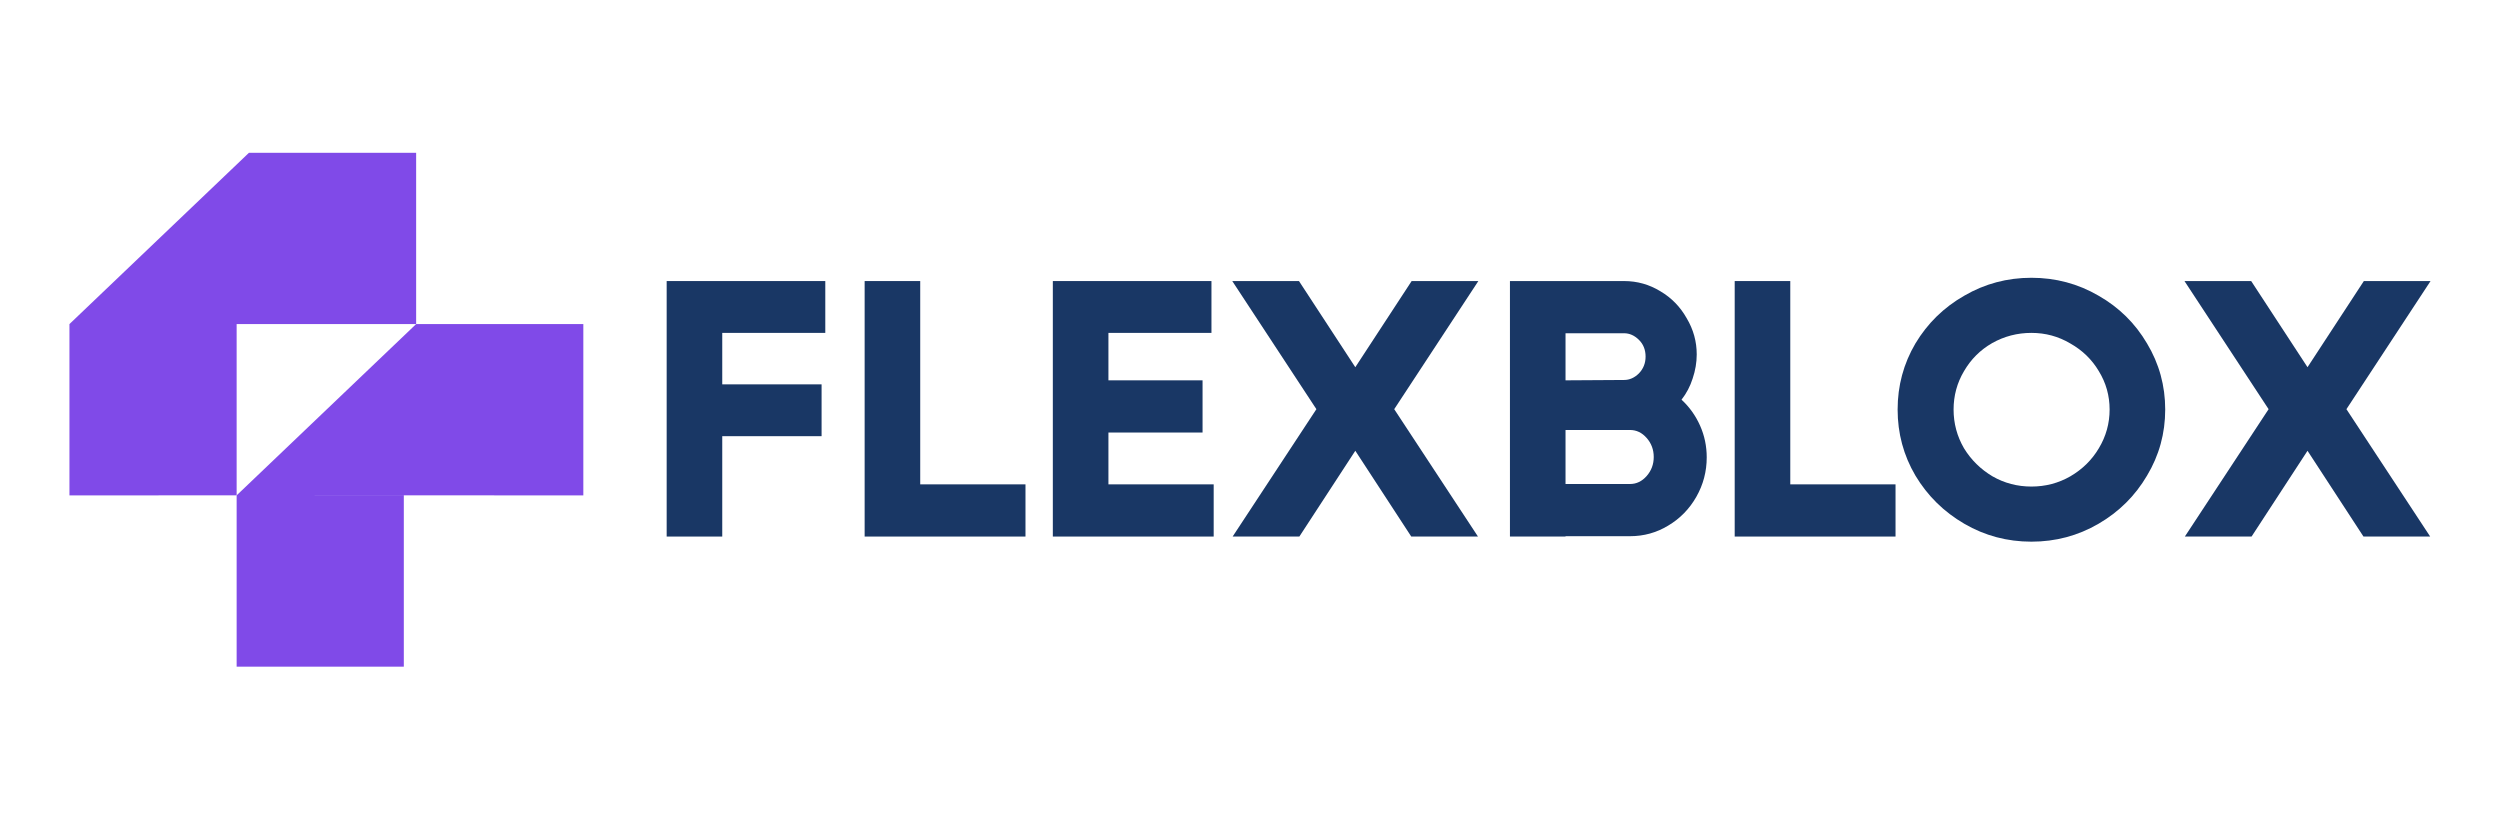
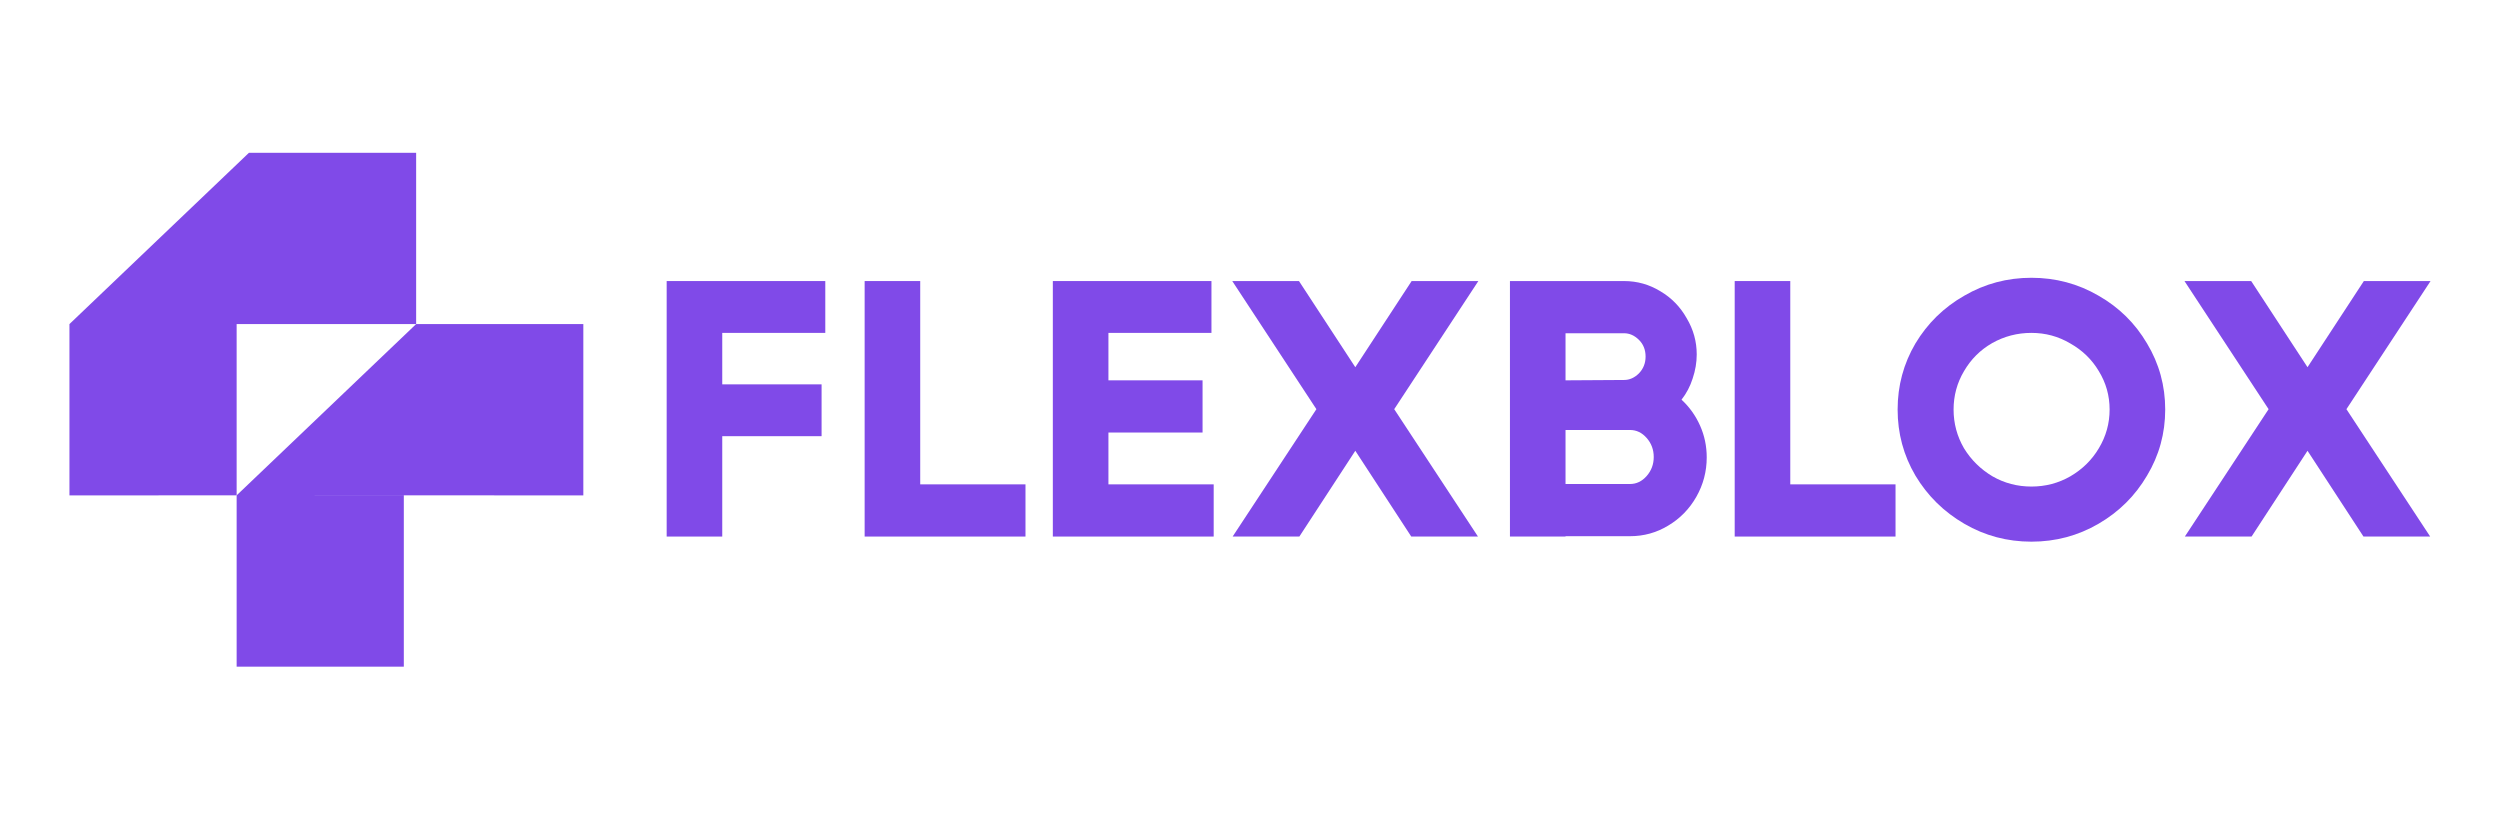
<svg xmlns="http://www.w3.org/2000/svg" width="180" height="60" viewBox="0 0 180 60" fill="none">
  <path fill-rule="evenodd" clip-rule="evenodd" d="M17.038 35.666L29.962 23.333L29.962 35.666H17.038ZM29.075 48H17.038V35.666L29.075 35.667V48ZM42 35.667L29.962 35.666L29.962 23.333L42 23.334V35.667Z" fill="#804AE8" />
  <path fill-rule="evenodd" clip-rule="evenodd" d="M17.038 35.666L5 35.667V23.334H17.038L17.038 35.666ZM29.962 23.333L17.925 23.333L5 23.334L17.925 11H29.962L29.962 23.333Z" fill="#804AE8" />
-   <path d="M59.421 20.236V23.968H52.002V27.674H59.154V31.405H52.002V38.632H48V20.236H59.421Z" fill="#193765" />
-   <path d="M66.256 20.236V34.874H73.835V38.632H62.254V20.236H66.256Z" fill="#193765" />
-   <path d="M79.807 31.142V34.874H87.385V38.632H75.804V20.236H87.225V23.968H79.807V27.384H86.584V31.142H79.807Z" fill="#193765" />
-   <path d="M101.638 20.236H106.441L100.384 29.461L106.414 38.632H101.611L97.582 32.456L93.553 38.632H88.75L94.78 29.461L88.723 20.236H93.526L97.582 26.439L101.638 20.236Z" fill="#193765" />
-   <path d="M121.07 28.777C121.639 29.303 122.084 29.925 122.404 30.643C122.724 31.361 122.884 32.124 122.884 32.929C122.884 33.946 122.635 34.892 122.137 35.768C121.639 36.644 120.963 37.336 120.109 37.844C119.273 38.352 118.357 38.606 117.361 38.606H112.718V38.632H108.716V20.236H116.934C117.877 20.236 118.749 20.482 119.549 20.972C120.35 21.445 120.981 22.094 121.444 22.917C121.924 23.723 122.164 24.59 122.164 25.519C122.164 26.097 122.066 26.675 121.871 27.253C121.693 27.814 121.426 28.322 121.07 28.777ZM112.718 23.994V27.384L116.934 27.358C117.325 27.358 117.681 27.201 118.001 26.885C118.322 26.552 118.482 26.149 118.482 25.676C118.482 25.186 118.322 24.783 118.001 24.468C117.681 24.152 117.325 23.994 116.934 23.994H112.718ZM117.361 34.848C117.824 34.848 118.224 34.655 118.562 34.27C118.9 33.884 119.069 33.429 119.069 32.903C119.069 32.378 118.9 31.922 118.562 31.537C118.224 31.151 117.824 30.959 117.361 30.959H112.718V34.848H117.361Z" fill="#193765" />
-   <path d="M128.9 20.236V34.874H136.478V38.632H124.898V20.236H128.9Z" fill="#193765" />
-   <path d="M146.262 39C144.519 39 142.909 38.571 141.432 37.712C139.956 36.854 138.782 35.698 137.91 34.243C137.056 32.789 136.629 31.204 136.629 29.487C136.629 27.77 137.056 26.184 137.91 24.73C138.782 23.276 139.956 22.129 141.432 21.288C142.909 20.429 144.519 20 146.262 20C148.005 20 149.615 20.429 151.092 21.288C152.568 22.129 153.733 23.276 154.587 24.73C155.459 26.184 155.895 27.77 155.895 29.487C155.895 31.204 155.459 32.789 154.587 34.243C153.733 35.698 152.568 36.854 151.092 37.712C149.615 38.571 148.005 39 146.262 39ZM146.262 35.032C147.276 35.032 148.21 34.786 149.064 34.296C149.935 33.788 150.62 33.113 151.118 32.273C151.634 31.414 151.892 30.485 151.892 29.487C151.892 28.488 151.634 27.569 151.118 26.727C150.62 25.887 149.935 25.221 149.064 24.73C148.21 24.222 147.276 23.968 146.262 23.968C145.248 23.968 144.305 24.213 143.434 24.704C142.58 25.195 141.904 25.869 141.406 26.727C140.908 27.569 140.658 28.488 140.658 29.487C140.658 30.485 140.908 31.414 141.406 32.273C141.921 33.113 142.606 33.788 143.46 34.296C144.314 34.786 145.248 35.032 146.262 35.032Z" fill="#193765" />
-   <path d="M170.197 20.236H175L168.943 29.461L174.973 38.632H170.17L166.141 32.456L162.112 38.632H157.309L163.339 29.461L157.282 20.236H162.085L166.141 26.439L170.197 20.236Z" fill="#193765" />
+   <path d="M59.421 20.236V23.968H52.002V27.674H59.154V31.405H52.002V38.632H48V20.236H59.421Z" fill="#804AE8" />
+   <path d="M66.256 20.236V34.874H73.835V38.632H62.254V20.236H66.256Z" fill="#804AE8" />
+   <path d="M79.807 31.142V34.874H87.385V38.632H75.804V20.236H87.225V23.968H79.807V27.384H86.584V31.142H79.807Z" fill="#804AE8" />
+   <path d="M101.638 20.236H106.441L100.384 29.461L106.414 38.632H101.611L97.582 32.456L93.553 38.632H88.75L94.78 29.461L88.723 20.236H93.526L97.582 26.439L101.638 20.236Z" fill="#804AE8" />
+   <path d="M121.07 28.777C121.639 29.303 122.084 29.925 122.404 30.643C122.724 31.361 122.884 32.124 122.884 32.929C122.884 33.946 122.635 34.892 122.137 35.768C121.639 36.644 120.963 37.336 120.109 37.844C119.273 38.352 118.357 38.606 117.361 38.606H112.718V38.632H108.716V20.236H116.934C117.877 20.236 118.749 20.482 119.549 20.972C120.35 21.445 120.981 22.094 121.444 22.917C121.924 23.723 122.164 24.59 122.164 25.519C122.164 26.097 122.066 26.675 121.871 27.253C121.693 27.814 121.426 28.322 121.07 28.777ZM112.718 23.994V27.384L116.934 27.358C117.325 27.358 117.681 27.201 118.001 26.885C118.322 26.552 118.482 26.149 118.482 25.676C118.482 25.186 118.322 24.783 118.001 24.468C117.681 24.152 117.325 23.994 116.934 23.994H112.718ZM117.361 34.848C117.824 34.848 118.224 34.655 118.562 34.27C118.9 33.884 119.069 33.429 119.069 32.903C119.069 32.378 118.9 31.922 118.562 31.537C118.224 31.151 117.824 30.959 117.361 30.959H112.718V34.848H117.361Z" fill="#804AE8" />
+   <path d="M128.9 20.236V34.874H136.478V38.632H124.898V20.236H128.9Z" fill="#804AE8" />
+   <path d="M146.262 39C144.519 39 142.909 38.571 141.432 37.712C139.956 36.854 138.782 35.698 137.91 34.243C137.056 32.789 136.629 31.204 136.629 29.487C136.629 27.77 137.056 26.184 137.91 24.73C138.782 23.276 139.956 22.129 141.432 21.288C142.909 20.429 144.519 20 146.262 20C148.005 20 149.615 20.429 151.092 21.288C152.568 22.129 153.733 23.276 154.587 24.73C155.459 26.184 155.895 27.77 155.895 29.487C155.895 31.204 155.459 32.789 154.587 34.243C153.733 35.698 152.568 36.854 151.092 37.712C149.615 38.571 148.005 39 146.262 39ZM146.262 35.032C147.276 35.032 148.21 34.786 149.064 34.296C149.935 33.788 150.62 33.113 151.118 32.273C151.634 31.414 151.892 30.485 151.892 29.487C151.892 28.488 151.634 27.569 151.118 26.727C150.62 25.887 149.935 25.221 149.064 24.73C148.21 24.222 147.276 23.968 146.262 23.968C145.248 23.968 144.305 24.213 143.434 24.704C142.58 25.195 141.904 25.869 141.406 26.727C140.908 27.569 140.658 28.488 140.658 29.487C140.658 30.485 140.908 31.414 141.406 32.273C141.921 33.113 142.606 33.788 143.46 34.296C144.314 34.786 145.248 35.032 146.262 35.032Z" fill="#804AE8" />
+   <path d="M170.197 20.236H175L168.943 29.461L174.973 38.632H170.17L166.141 32.456L162.112 38.632H157.309L163.339 29.461L157.282 20.236H162.085L166.141 26.439L170.197 20.236Z" fill="#804AE8" />
</svg>
